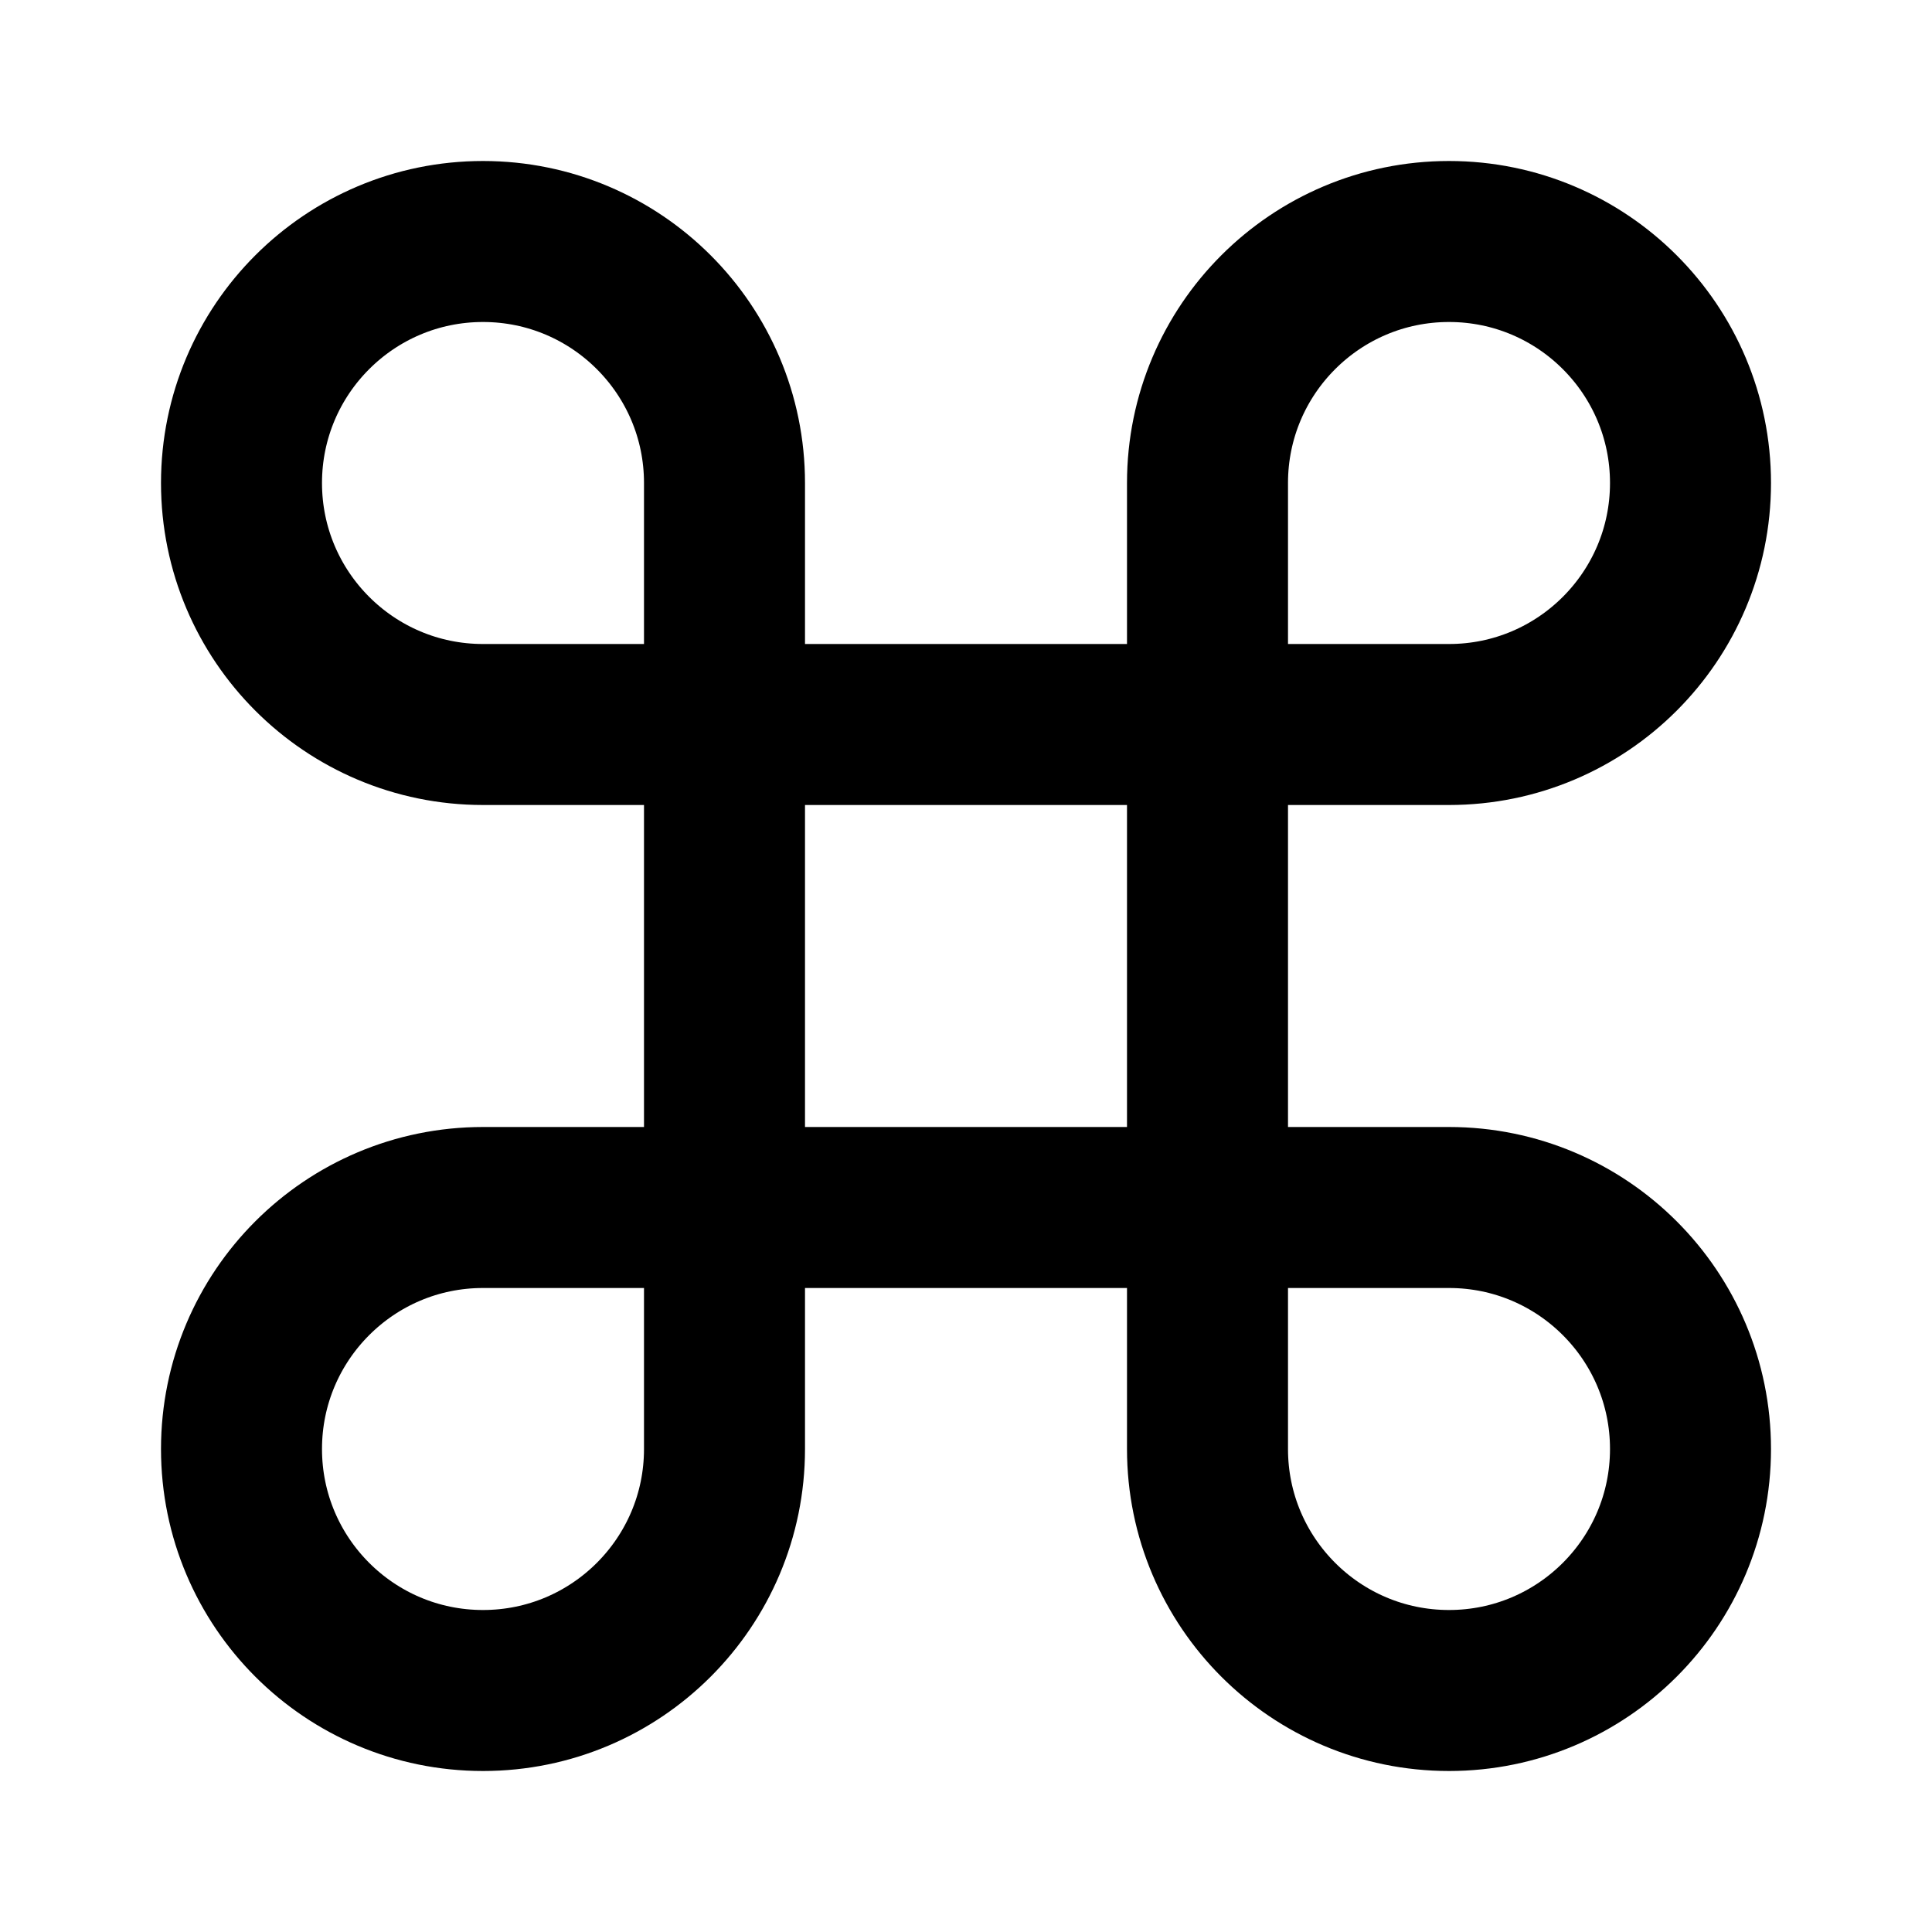
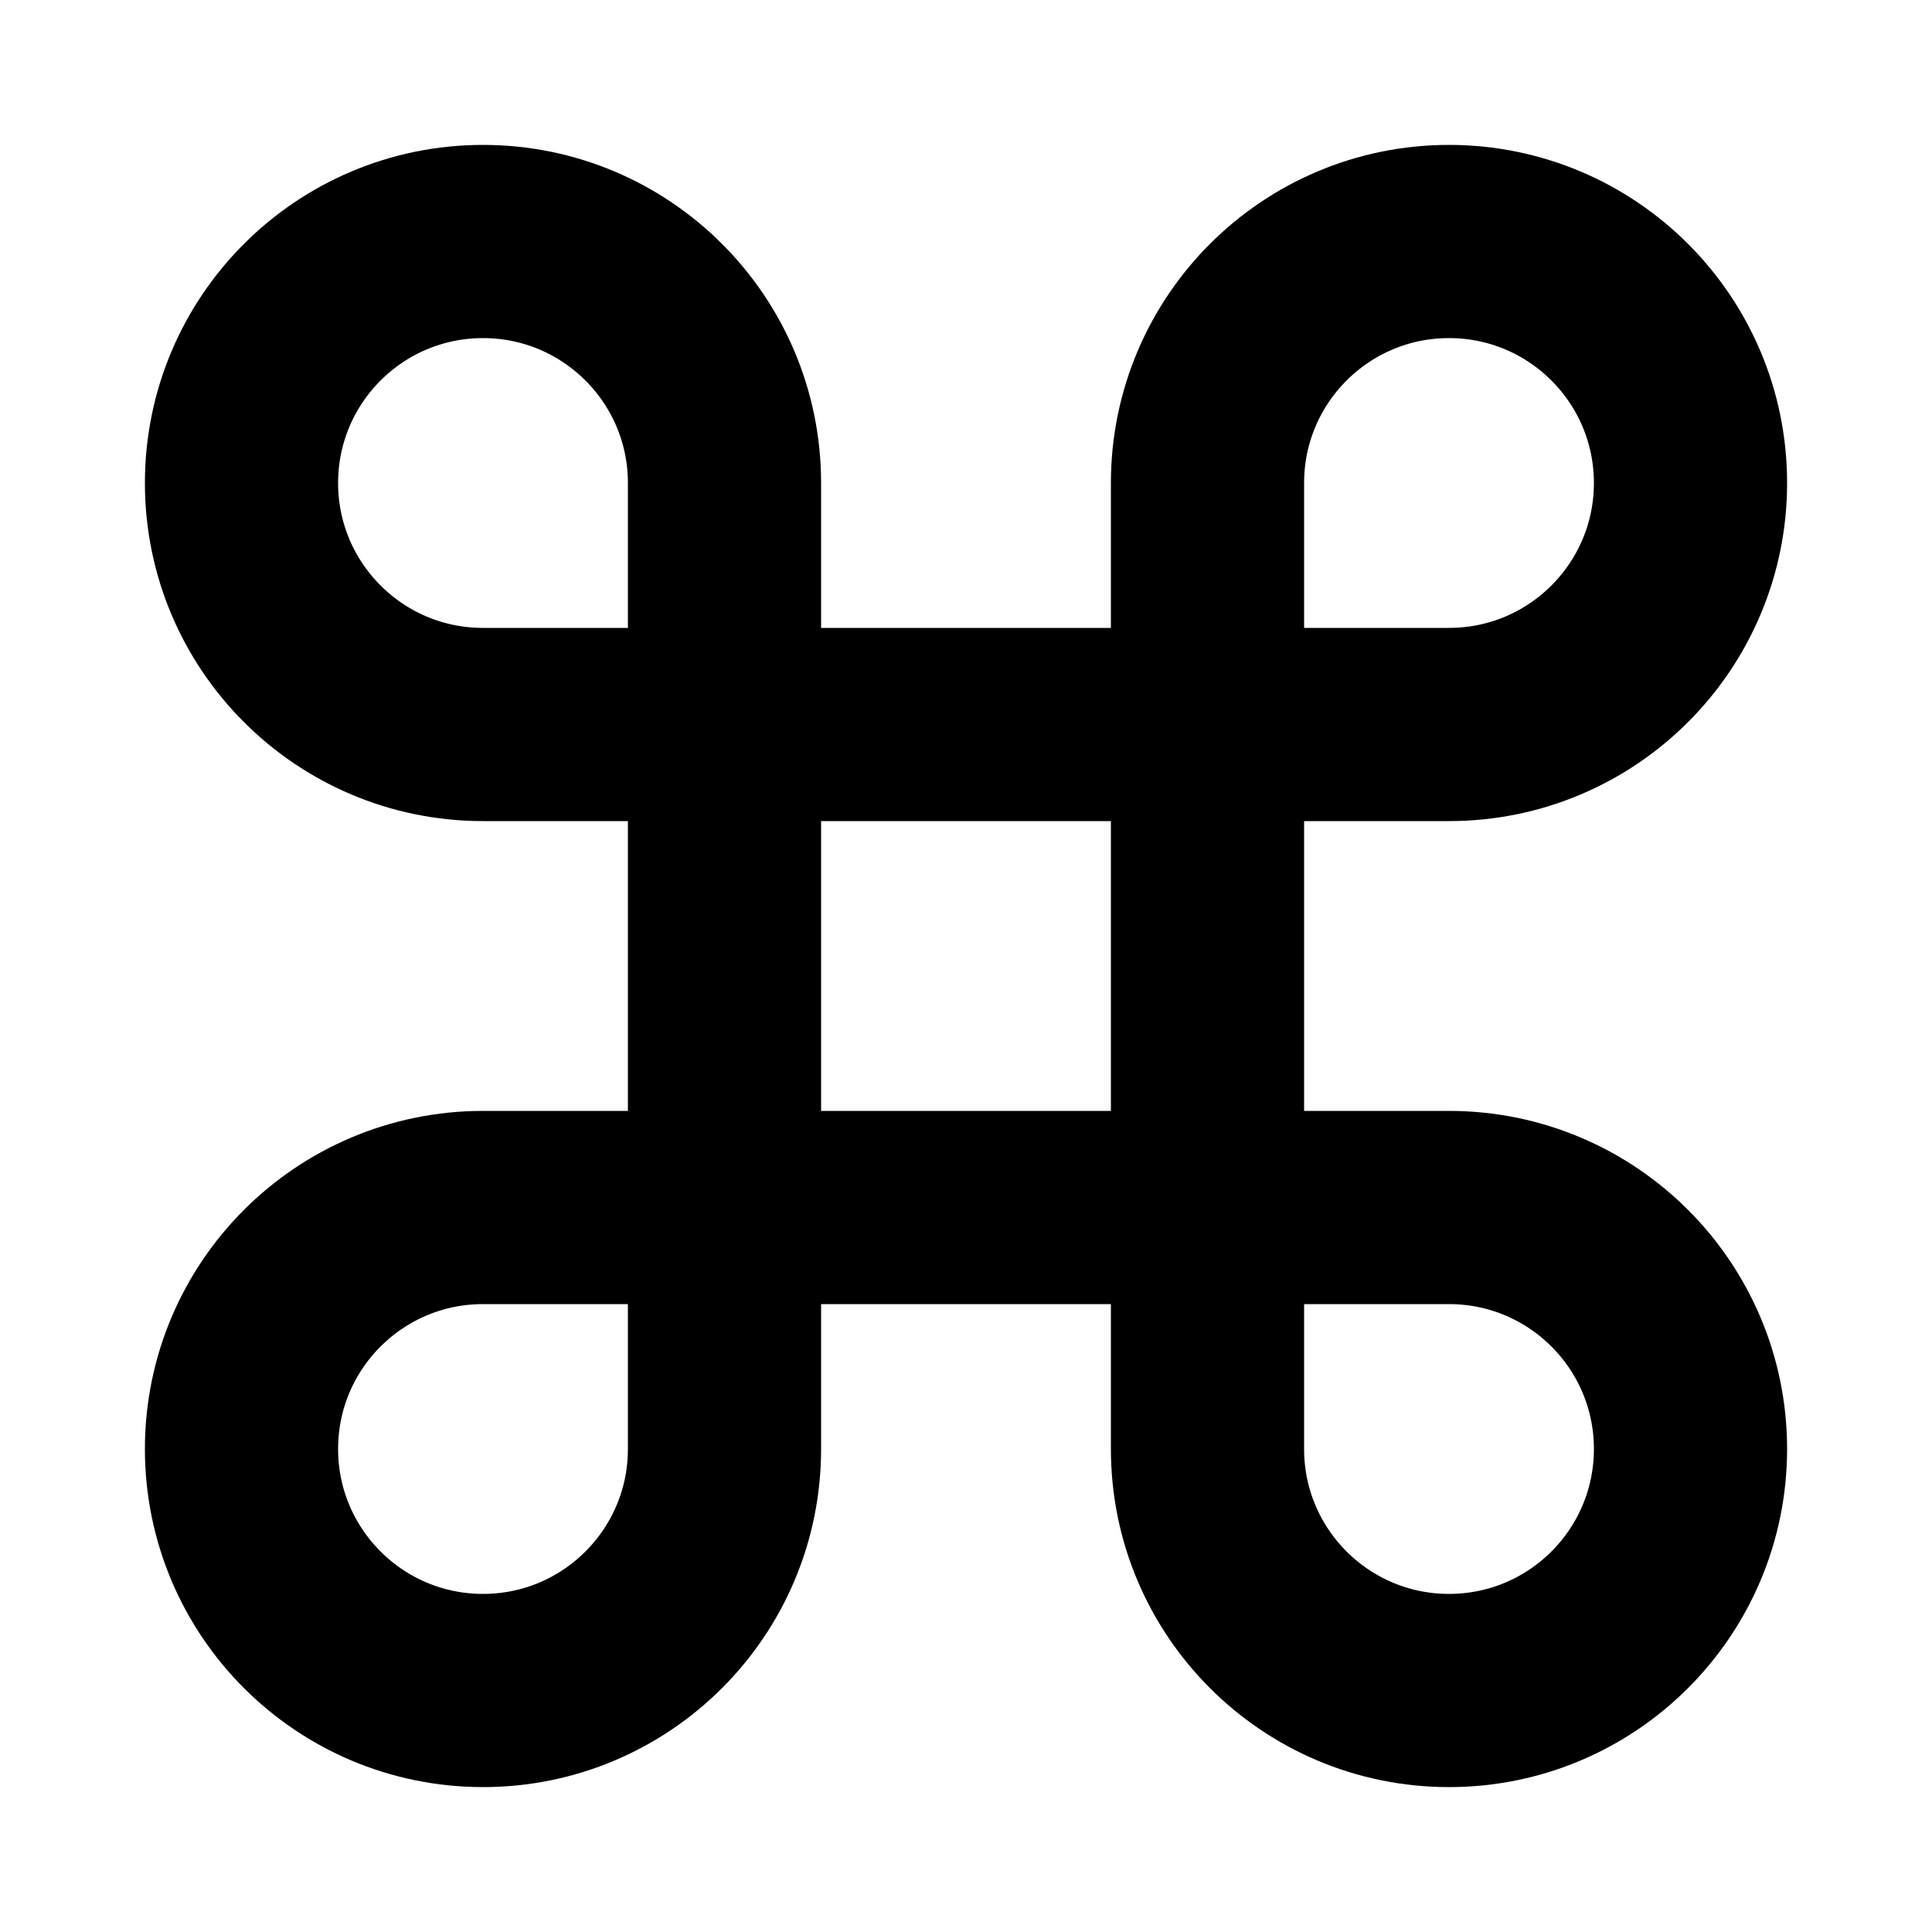
- <svg xmlns="http://www.w3.org/2000/svg" width="24" height="24" viewBox="0 0 24 24" fill="none" stroke="currentColor" stroke-width="2" stroke-linecap="round" stroke-linejoin="round" class="lucide lucide-command-icon lucide-command">
+ <svg xmlns="http://www.w3.org/2000/svg" width="24" height="24" viewBox="0 0 24 24" fill="none" stroke="currentColor" stroke-width="2.4" stroke-linecap="round" stroke-linejoin="round" class="lucide lucide-command-icon lucide-command">
  <path d="M15 6v12a3 3 0 1 0 3-3H6a3 3 0 1 0 3 3V6a3 3 0 1 0-3 3h12a3 3 0 1 0-3-3" />
</svg>
